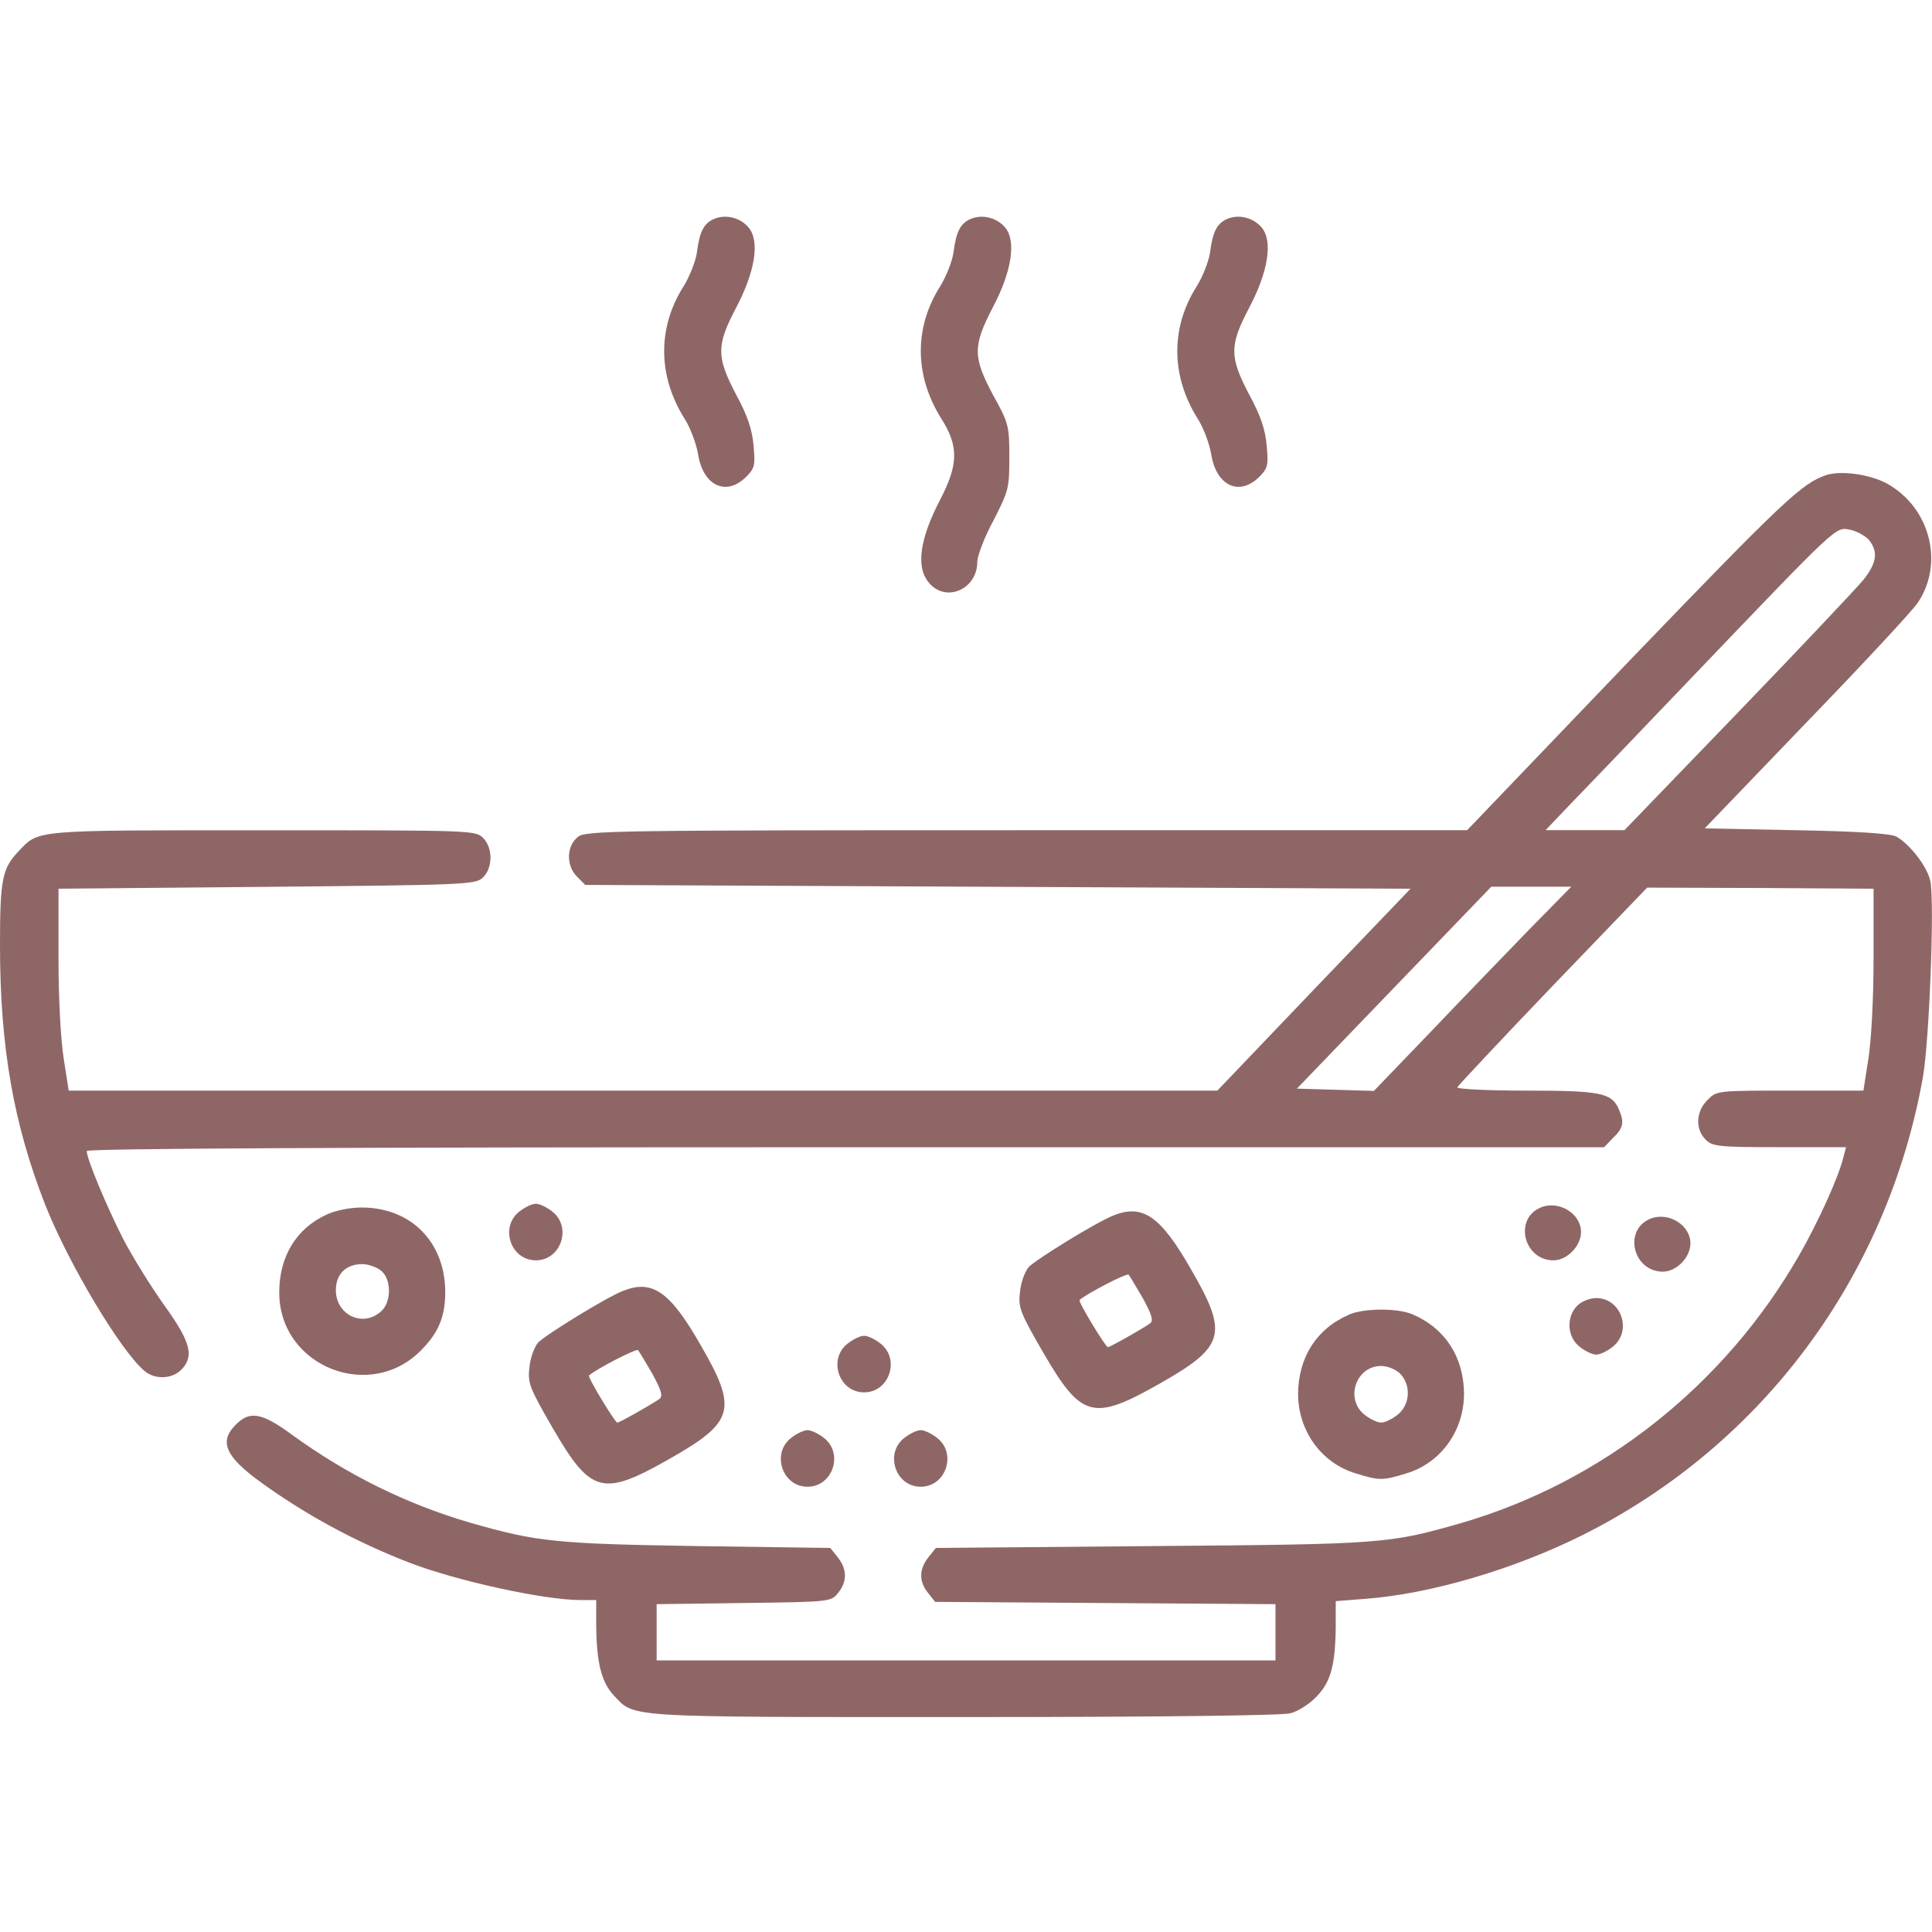
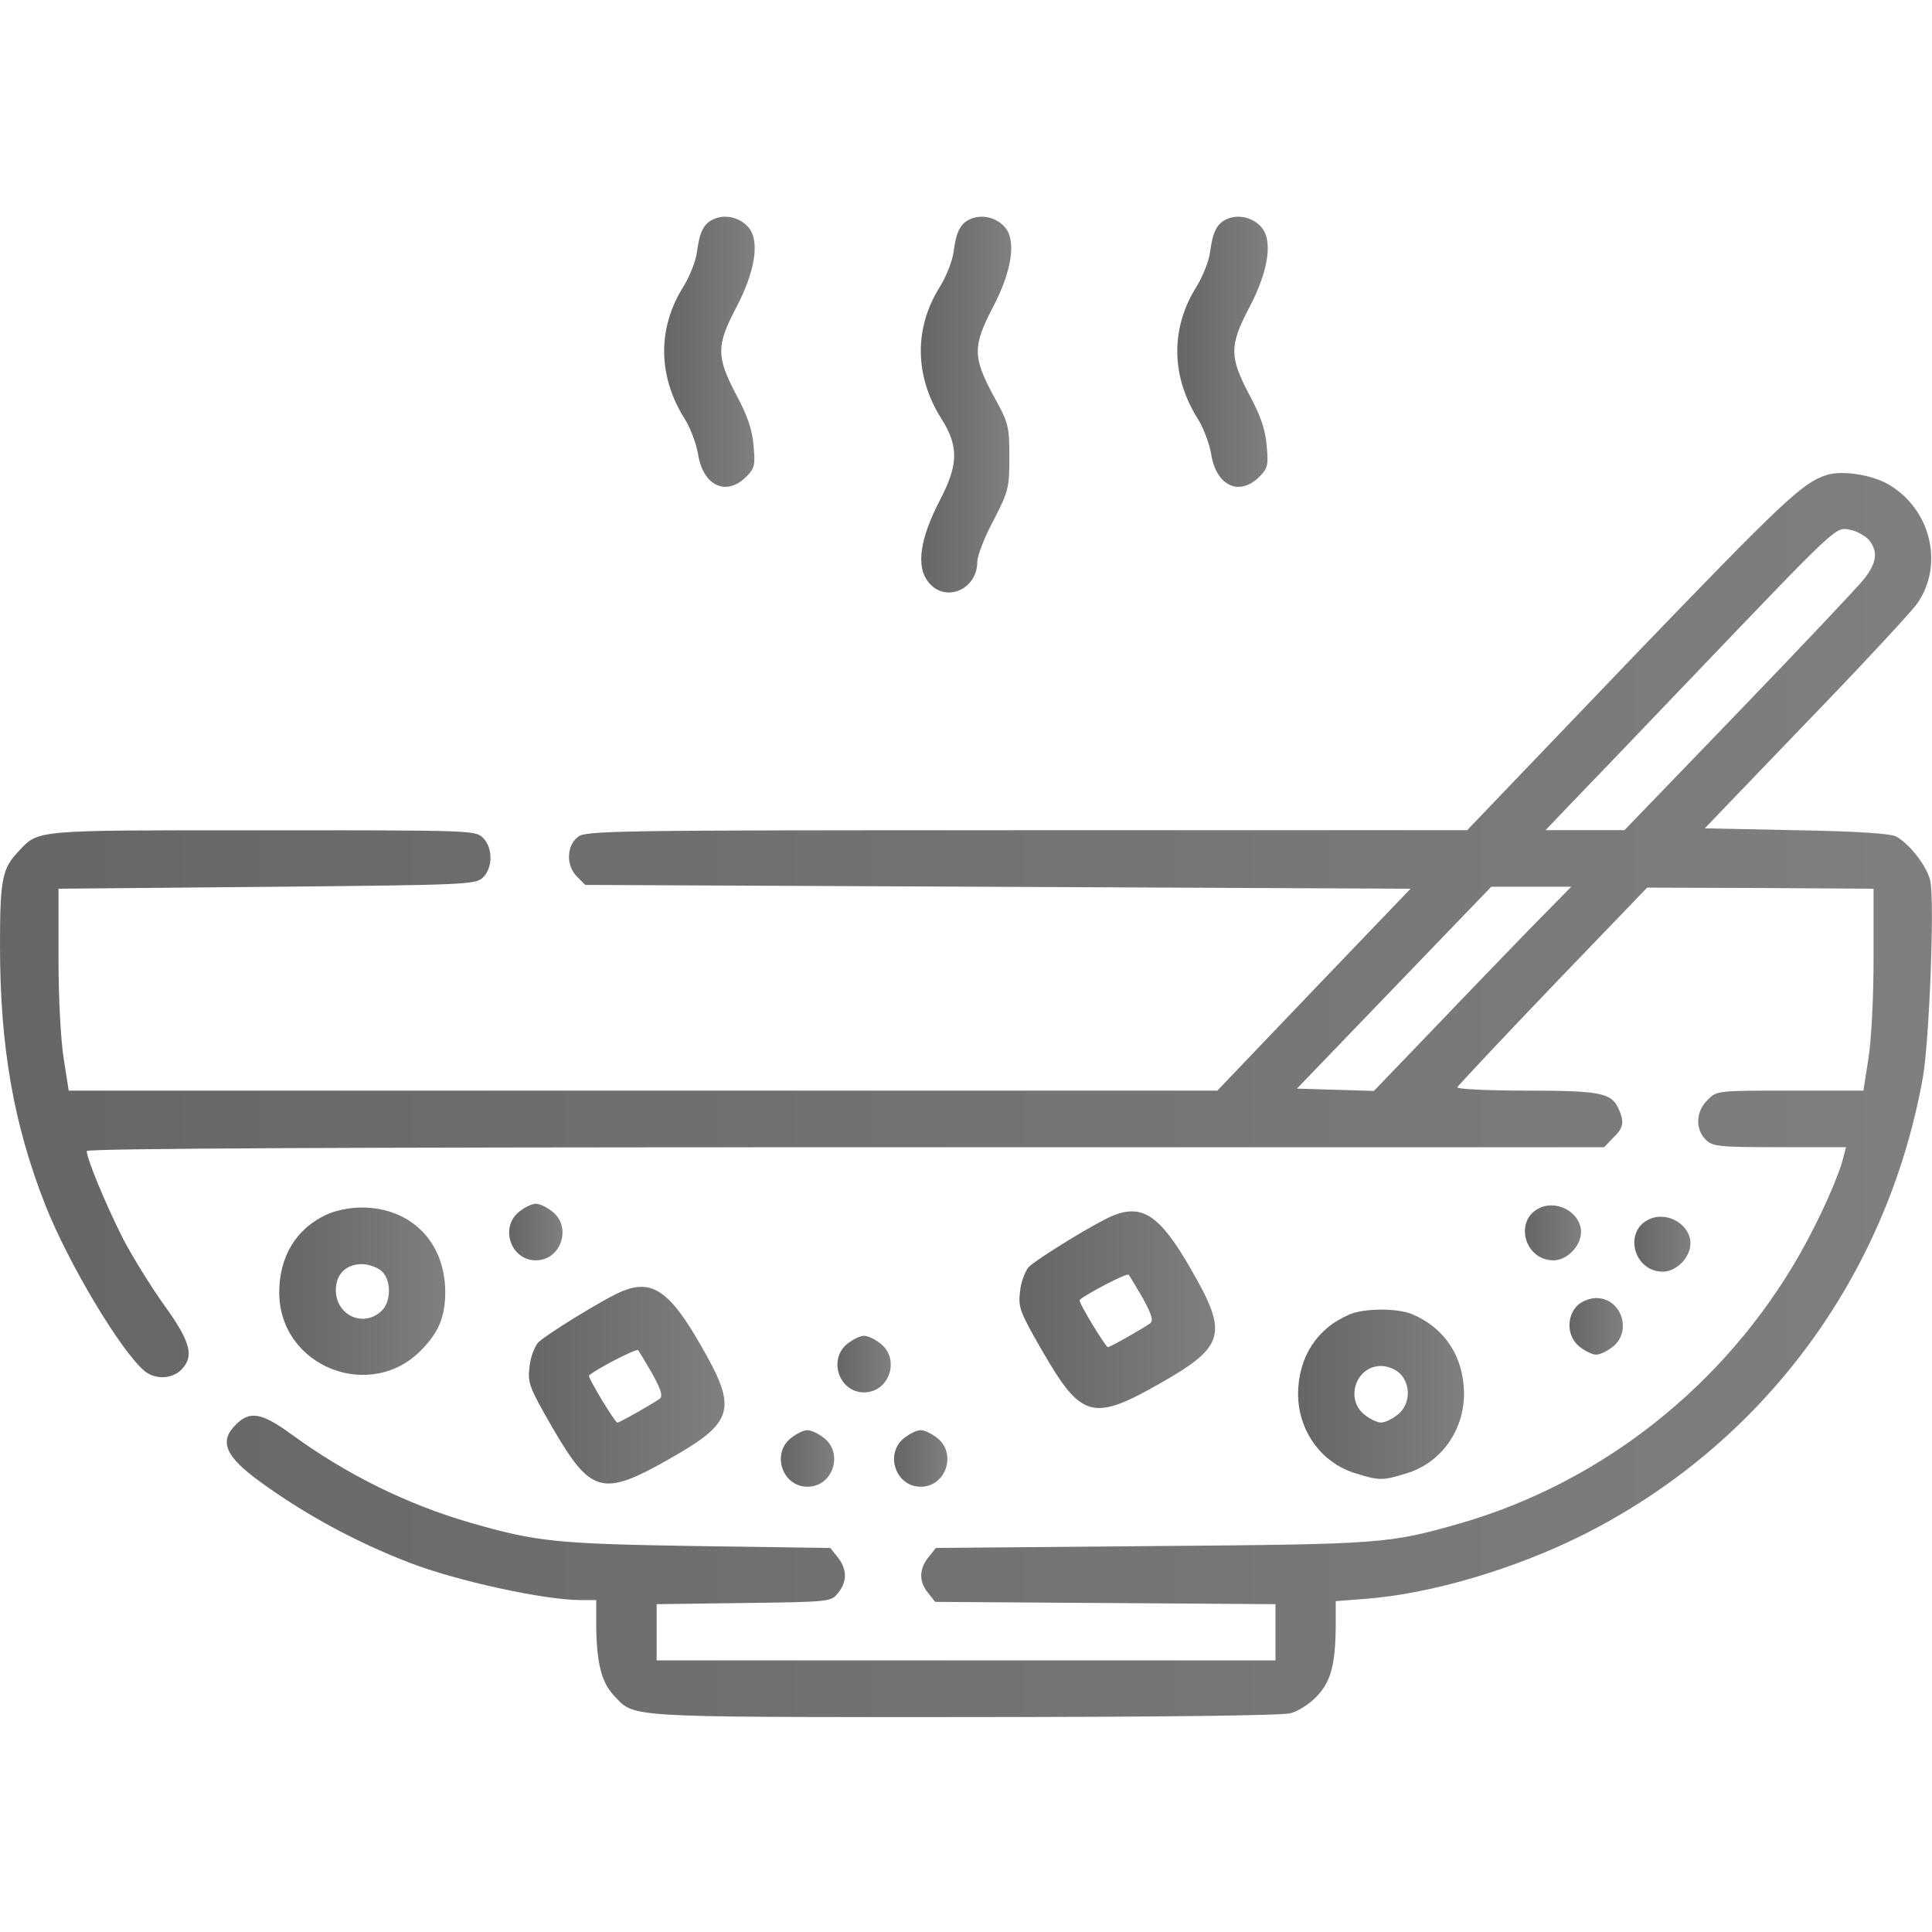
<svg xmlns="http://www.w3.org/2000/svg" version="1.1" width="32" height="32" viewBox="0 0 32 32">
  <linearGradient id="gradient1" x1="100%" y1="0%" x2="0%" y2="0%">
-     <stop offset="0%" style="stop-color: #450000; stop-opacity: .6" />
-     <stop offset="100%" style="stop-color: #450000; stop-opacity: .6" />
+     <stop offset="0%" style="stop-color: #000000; stop-opacity: .5" />
+     <stop offset="100%" style="stop-color: #0000000; stop-opacity: .6" />
  </linearGradient>
  <path fill="url(#gradient1)" d="M11.831 3.625c-0.169 0.069-0.244 0.206-0.287 0.55-0.019 0.144-0.119 0.4-0.219 0.563-0.438 0.688-0.431 1.487 0.012 2.194 0.094 0.144 0.194 0.412 0.225 0.588 0.081 0.525 0.463 0.706 0.794 0.381 0.144-0.144 0.156-0.194 0.125-0.519-0.019-0.256-0.1-0.5-0.287-0.844-0.331-0.631-0.331-0.813 0-1.444 0.313-0.594 0.394-1.1 0.206-1.325-0.137-0.163-0.375-0.225-0.569-0.144z" />
  <path fill="url(#gradient1)" d="M16.081 3.625c-0.169 0.069-0.244 0.206-0.287 0.55-0.019 0.144-0.119 0.4-0.219 0.563-0.438 0.688-0.431 1.487 0.019 2.2 0.287 0.456 0.281 0.756-0.025 1.344-0.331 0.637-0.4 1.1-0.194 1.356 0.275 0.356 0.812 0.131 0.812-0.331 0-0.1 0.119-0.412 0.269-0.688 0.25-0.488 0.262-0.537 0.262-1.050s-0.012-0.563-0.269-1.025c-0.337-0.631-0.337-0.813-0.006-1.45 0.313-0.594 0.394-1.1 0.206-1.325-0.137-0.163-0.375-0.225-0.569-0.144z" />
  <path fill="url(#gradient1)" d="M20.331 3.625c-0.169 0.069-0.244 0.206-0.288 0.55-0.019 0.144-0.119 0.4-0.219 0.563-0.438 0.688-0.431 1.487 0.012 2.194 0.094 0.144 0.194 0.412 0.225 0.588 0.081 0.525 0.462 0.706 0.794 0.381 0.144-0.144 0.156-0.194 0.125-0.519-0.019-0.256-0.1-0.5-0.288-0.844-0.331-0.631-0.331-0.813 0-1.444 0.313-0.594 0.394-1.1 0.206-1.325-0.137-0.163-0.375-0.225-0.569-0.144z" />
  <path fill="url(#gradient1)" d="M30.25 7.869c-0.4 0.131-0.706 0.419-3.25 3.063l-2.7 2.819h-7.3c-6.869 0-7.306 0.006-7.431 0.113-0.188 0.15-0.194 0.475-0.012 0.656l0.137 0.137 13.669 0.063-1.6 1.669-1.6 1.675h-19.025l-0.081-0.519c-0.050-0.3-0.088-0.994-0.088-1.669v-1.156l3.444-0.031c3.281-0.031 3.456-0.037 3.581-0.15 0.169-0.156 0.175-0.494 0.006-0.662-0.125-0.125-0.206-0.125-3.656-0.125-3.844 0-3.694-0.012-4.044 0.356-0.263 0.281-0.3 0.456-0.3 1.55 0 1.681 0.225 2.962 0.75 4.3 0.387 0.975 1.238 2.4 1.637 2.744 0.169 0.15 0.456 0.144 0.613-0.012 0.219-0.219 0.163-0.456-0.269-1.056-0.219-0.306-0.531-0.806-0.694-1.119-0.275-0.544-0.6-1.319-0.6-1.45 0-0.044 4.425-0.063 12.563-0.063h12.569l0.15-0.156c0.175-0.169 0.188-0.262 0.087-0.488-0.119-0.256-0.3-0.294-1.531-0.294-0.637 0-1.15-0.025-1.137-0.056 0.012-0.025 0.725-0.788 1.581-1.681l1.563-1.625 1.875 0.006 1.875 0.012v1.156c0 0.675-0.038 1.369-0.087 1.669l-0.081 0.519h-1.219c-1.206 0-1.212 0-1.363 0.156-0.194 0.188-0.206 0.481-0.031 0.656 0.113 0.113 0.206 0.125 1.225 0.125h1.1l-0.044 0.169c-0.081 0.331-0.413 1.063-0.731 1.619-1.231 2.15-3.256 3.756-5.6 4.438-1.206 0.344-1.281 0.35-5.119 0.381l-3.581 0.031-0.125 0.156c-0.156 0.2-0.156 0.4-0.006 0.587l0.119 0.15 5.637 0.038v0.931h-10.25v-0.931l1.444-0.019c1.431-0.019 1.444-0.019 1.563-0.169 0.15-0.188 0.15-0.387-0.006-0.587l-0.125-0.156-2.2-0.031c-2.344-0.038-2.656-0.069-3.763-0.387-1.050-0.306-2.044-0.794-2.969-1.469-0.487-0.356-0.688-0.387-0.913-0.156-0.281 0.275-0.181 0.525 0.406 0.95 0.75 0.544 1.581 0.994 2.469 1.337 0.775 0.3 2.231 0.619 2.831 0.619h0.262v0.419c0.006 0.625 0.088 0.938 0.287 1.156 0.356 0.375 0.113 0.363 5.787 0.363 3.225 0 5.288-0.025 5.425-0.063 0.125-0.031 0.319-0.156 0.431-0.275 0.238-0.244 0.313-0.525 0.319-1.169v-0.413l0.488-0.038c1.087-0.081 2.475-0.494 3.6-1.056 2.981-1.494 5.044-4.275 5.637-7.581 0.106-0.606 0.194-2.869 0.125-3.244-0.044-0.231-0.325-0.606-0.563-0.744-0.087-0.050-0.631-0.088-1.656-0.106l-1.519-0.031 1.675-1.744c0.925-0.956 1.756-1.85 1.85-1.988 0.444-0.65 0.212-1.575-0.5-1.975-0.281-0.156-0.769-0.225-1.012-0.144zM30.956 8.944c0.156 0.194 0.131 0.381-0.094 0.662-0.113 0.137-1.050 1.131-2.081 2.2l-1.875 1.944h-1.306l0.375-0.394c0.206-0.213 1.119-1.162 2.019-2.106 2.469-2.581 2.406-2.525 2.65-2.475 0.106 0.019 0.25 0.1 0.313 0.169zM25.337 15.387c-0.375 0.387-1.113 1.15-1.631 1.694l-0.95 0.988-1.275-0.038 3.219-3.344h1.325l-0.688 0.7z" />
  <path fill="url(#gradient1)" d="M8.6 20.069c-0.325 0.256-0.144 0.806 0.275 0.806s0.6-0.55 0.275-0.806c-0.094-0.075-0.213-0.131-0.275-0.131s-0.181 0.056-0.275 0.131z" />
  <path fill="url(#gradient1)" d="M25.519 20c-0.45 0.188-0.281 0.875 0.212 0.875 0.225 0 0.456-0.238 0.456-0.469 0-0.306-0.369-0.531-0.669-0.406z" />
  <path fill="url(#gradient1)" d="M5.406 20.119c-0.5 0.231-0.781 0.694-0.781 1.288 0 1.238 1.537 1.837 2.381 0.925 0.269-0.281 0.369-0.544 0.369-0.938-0.006-0.825-0.569-1.394-1.388-1.394-0.188 0-0.438 0.050-0.581 0.119zM6.3 21.038c0.181 0.125 0.194 0.519 0.013 0.681-0.3 0.275-0.75 0.063-0.75-0.35 0-0.269 0.169-0.431 0.438-0.431 0.088 0 0.225 0.044 0.3 0.1z" />
  <path fill="url(#gradient1)" d="M18.444 20.131c-0.275 0.106-1.288 0.731-1.406 0.856-0.063 0.075-0.131 0.256-0.144 0.413-0.031 0.256 0 0.337 0.387 1.006 0.631 1.087 0.825 1.137 1.925 0.512 1.081-0.613 1.144-0.819 0.525-1.887-0.506-0.887-0.8-1.094-1.288-0.9zM18.931 21.506c0.15 0.275 0.175 0.369 0.119 0.413-0.113 0.081-0.663 0.394-0.7 0.394s-0.494-0.75-0.469-0.781c0.119-0.106 0.781-0.45 0.813-0.419 0.019 0.025 0.125 0.2 0.238 0.394z" />
  <path fill="url(#gradient1)" d="M27.331 20.188c-0.45 0.188-0.281 0.875 0.212 0.875 0.225 0 0.456-0.238 0.456-0.469 0-0.306-0.369-0.531-0.669-0.406z" />
  <path fill="url(#gradient1)" d="M10.319 21.381c-0.275 0.106-1.287 0.731-1.406 0.856-0.063 0.075-0.131 0.256-0.144 0.413-0.031 0.256 0 0.337 0.387 1.006 0.631 1.087 0.825 1.137 1.925 0.512 1.081-0.613 1.144-0.819 0.525-1.887-0.506-0.887-0.8-1.094-1.287-0.9zM10.806 22.756c0.15 0.275 0.175 0.369 0.119 0.413-0.113 0.081-0.662 0.394-0.7 0.394s-0.494-0.75-0.469-0.781c0.119-0.106 0.781-0.45 0.813-0.419 0.019 0.025 0.125 0.2 0.238 0.394z" />
  <path fill="url(#gradient1)" d="M26.125 21.625c-0.188 0.188-0.169 0.519 0.038 0.681 0.094 0.075 0.212 0.131 0.275 0.131s0.181-0.056 0.275-0.131c0.325-0.256 0.144-0.806-0.275-0.806-0.106 0-0.244 0.056-0.313 0.125z" />
  <path fill="url(#gradient1)" d="M22.344 21.775c-0.538 0.231-0.837 0.706-0.844 1.306 0 0.619 0.387 1.156 0.962 1.325 0.387 0.119 0.438 0.119 0.825 0 0.575-0.169 0.962-0.706 0.962-1.325-0.006-0.606-0.313-1.081-0.856-1.313-0.256-0.106-0.806-0.1-1.050 0.006zM23.188 22.75c0.188 0.188 0.169 0.519-0.038 0.681-0.094 0.075-0.212 0.131-0.275 0.131s-0.181-0.056-0.275-0.131c-0.325-0.256-0.144-0.806 0.275-0.806 0.106 0 0.244 0.056 0.313 0.125z" />
  <path fill="url(#gradient1)" d="M14.037 22.256c-0.325 0.256-0.144 0.806 0.275 0.806s0.6-0.55 0.275-0.806c-0.094-0.075-0.213-0.131-0.275-0.131s-0.181 0.056-0.275 0.131z" />
  <path fill="url(#gradient1)" d="M13.1 23.819c-0.325 0.256-0.144 0.806 0.275 0.806s0.6-0.55 0.275-0.806c-0.094-0.075-0.213-0.131-0.275-0.131s-0.181 0.056-0.275 0.131z" />
  <path fill="url(#gradient1)" d="M14.975 23.819c-0.325 0.256-0.144 0.806 0.275 0.806s0.6-0.55 0.275-0.806c-0.094-0.075-0.213-0.131-0.275-0.131s-0.181 0.056-0.275 0.131z" />
</svg>
